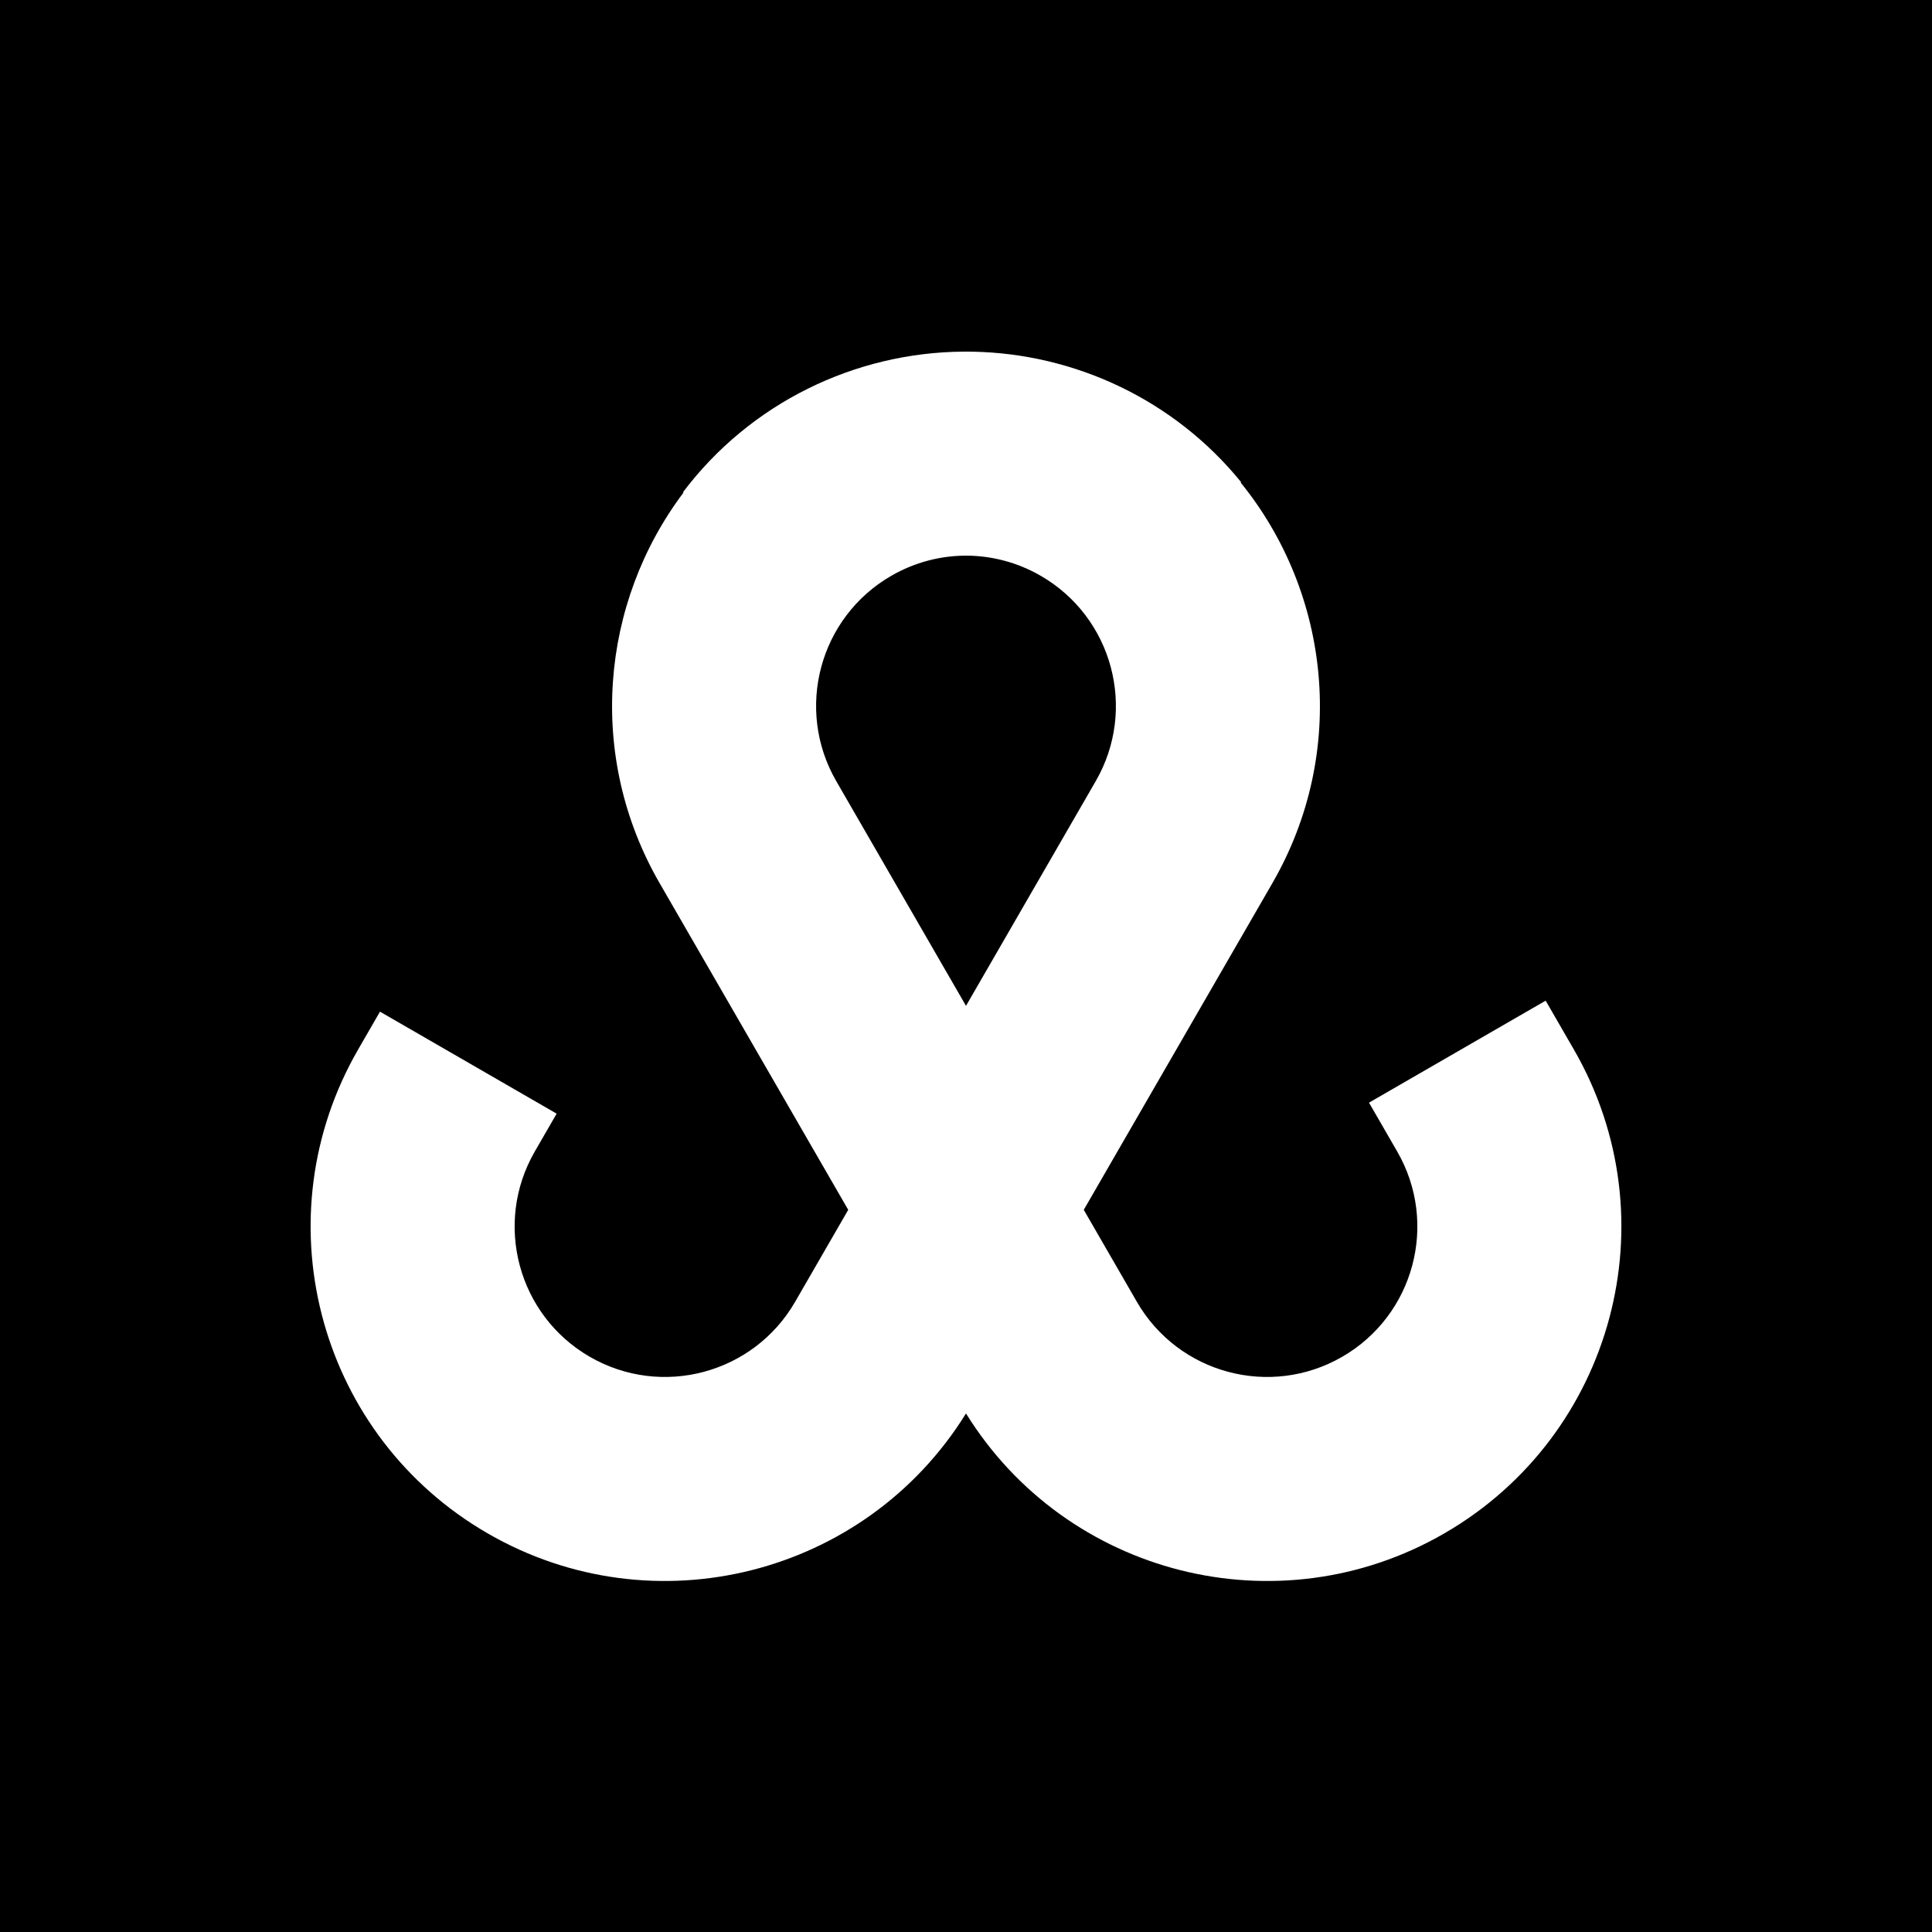
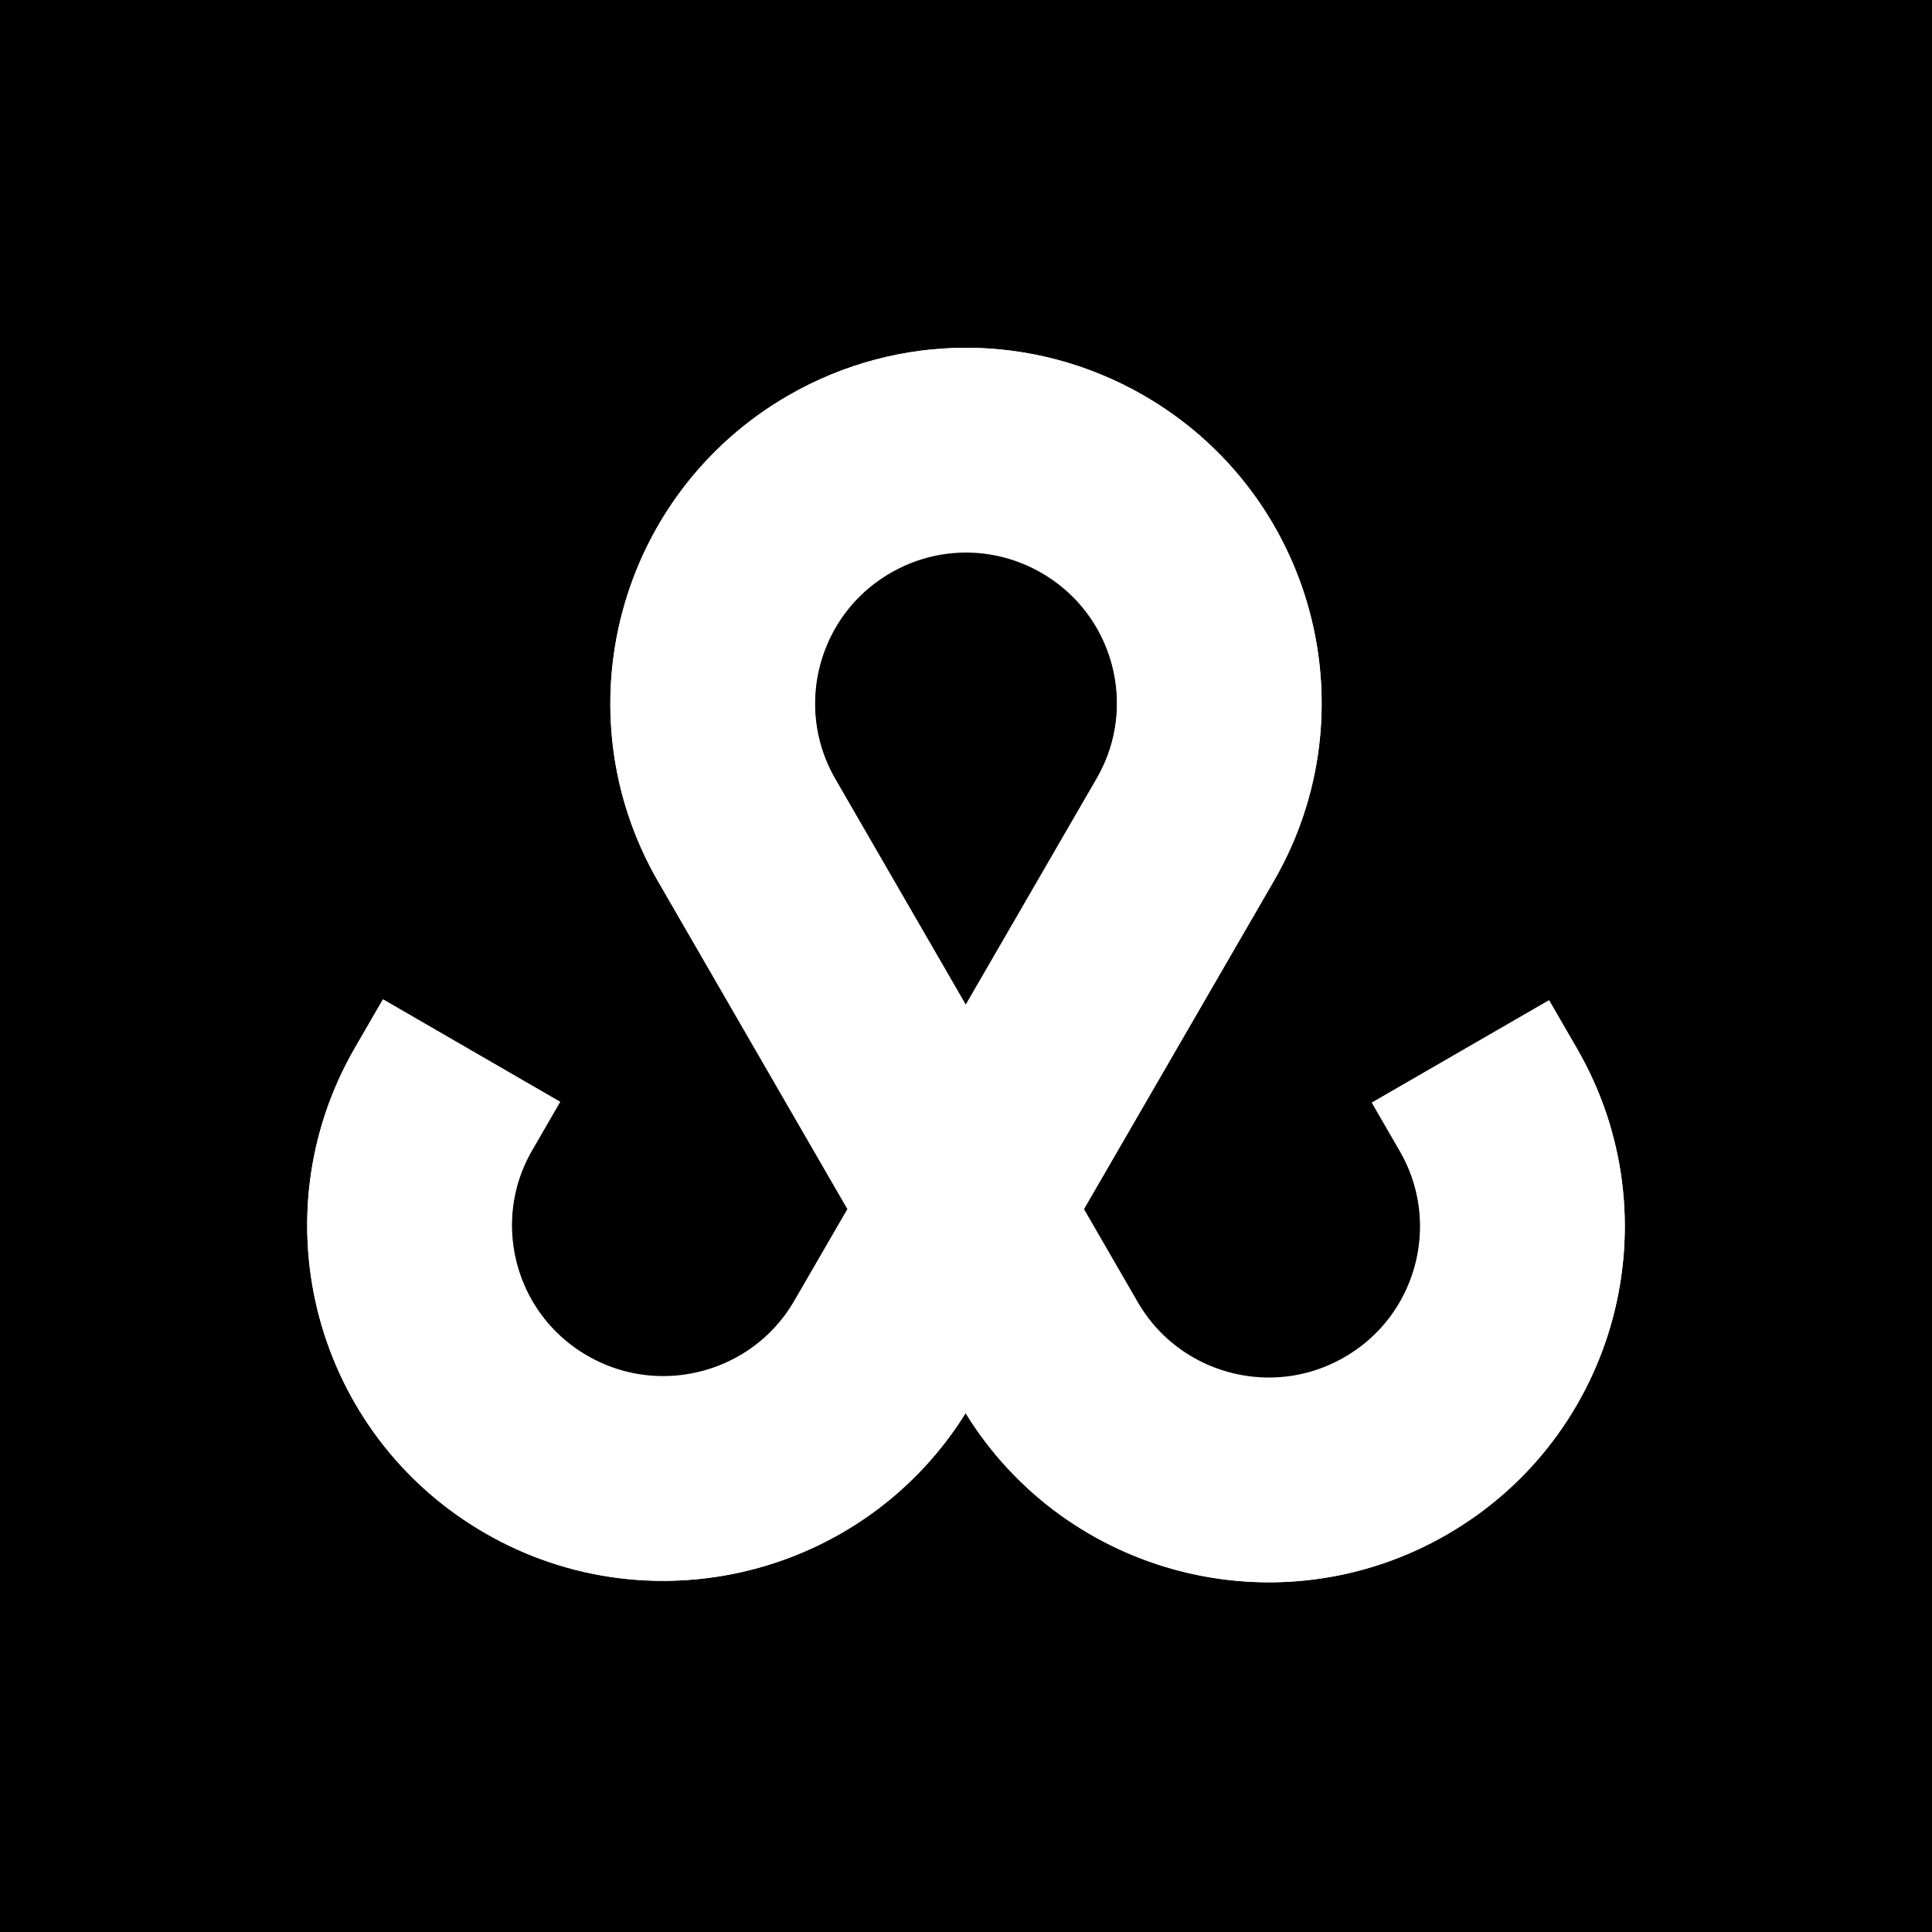
<svg xmlns="http://www.w3.org/2000/svg" width="1000" height="1000" viewBox="0 0 1000 1000" fill="none">
  <rect width="1000" height="1000" fill="currentColor" />
-   <path d="M500.912 182.001C501.146 182.002 501.38 182.005 501.614 182.007C502.122 182.011 502.629 182.018 503.136 182.026C503.209 182.028 503.282 182.029 503.355 182.03C556.303 182.987 607.721 206.865 642.434 249.599L642.156 249.758C688.683 307.059 697.698 389.368 658.593 457.1L560.957 626.208L588.438 673.807C609.922 711.017 657.503 723.765 694.713 702.282C731.923 680.799 744.672 633.219 723.188 596.009L708.595 570.732L800.032 517.941L814.626 543.218C865.265 630.927 835.214 743.081 747.504 793.72C661.484 843.383 551.956 815.433 499.999 731.601C448.042 815.433 338.514 843.384 252.494 793.721C166.155 743.873 135.686 634.416 183.058 547.346L185.372 543.218L196.678 523.634L288.115 576.426L276.81 596.01C255.327 633.22 268.076 680.8 305.286 702.283C342.496 723.766 390.076 711.017 411.56 673.808L439.041 626.208L341.405 457.099C303.475 391.402 310.818 311.991 353.751 254.988L353.472 254.827C388.489 208.375 442.595 182.535 498.222 182.009C498.404 182.007 498.587 182.004 498.77 182.003C499.142 182.001 499.515 182 499.888 182C500.229 182 500.571 181.999 500.912 182.001ZM500.368 287.6C487.098 287.562 473.64 290.921 461.319 298.034C424.11 319.517 411.36 367.098 432.843 404.308L499.999 520.625L567.155 404.308C588.638 367.098 575.889 319.517 538.68 298.034C526.587 291.053 513.399 287.686 500.368 287.6Z" fill="white" />
+   <path class="shape" d="M500.037 180.005C531.301 180.027 562.984 188.003 591.879 204.645C679.999 255.4 710.248 367.876 659.327 455.865L560.915 625.911L588.773 674.114C610.442 711.61 658.435 724.457 695.968 702.808C733.5 681.16 746.36 633.215 724.691 595.719L710.205 570.653L801.801 517.821L816.287 542.887C867.163 630.921 836.971 743.489 748.851 794.316C662.213 844.287 551.836 815.971 499.796 731.338C447.576 815.388 337.557 843.355 251.18 793.604C163.06 742.849 132.811 630.373 183.732 542.385L198.218 517.355L289.782 570.242L275.296 595.272C253.672 632.636 266.475 680.448 304.007 702.065C341.583 723.707 389.596 710.833 411.245 673.426L438.764 625.873L340.659 456.114C289.783 368.08 319.975 255.512 408.095 204.686C436.993 188.018 468.687 180.027 499.965 180.005H500.037ZM500.001 285.668C486.78 285.684 473.384 289.038 460.978 296.193C423.445 317.842 410.586 365.787 432.255 403.283L499.872 520.285L567.762 402.977C589.386 365.613 576.583 317.802 539.052 296.184C526.642 289.036 513.235 285.683 500.001 285.668Z" fill="#FFFFFF" />
+   <path class="line" d="M755.907 544.214L770.387 569.264C806.647 631.991 785.129 712.198 722.326 748.413C659.523 784.628 579.217 763.137 542.958 700.41L386.499 429.746C350.239 367.02 371.758 286.812 434.56 250.597C455.211 238.689 477.753 233.021 500 233.005C522.247 233.021 544.79 238.681 565.44 250.573C628.242 286.736 649.76 366.831 613.501 429.469L457.043 699.751C420.784 762.389 340.478 783.85 277.676 747.686C214.873 711.522 193.355 631.428 229.615 568.79L244.095 543.775" stroke="#FFFFFF" stroke-width="106" />
</svg>
